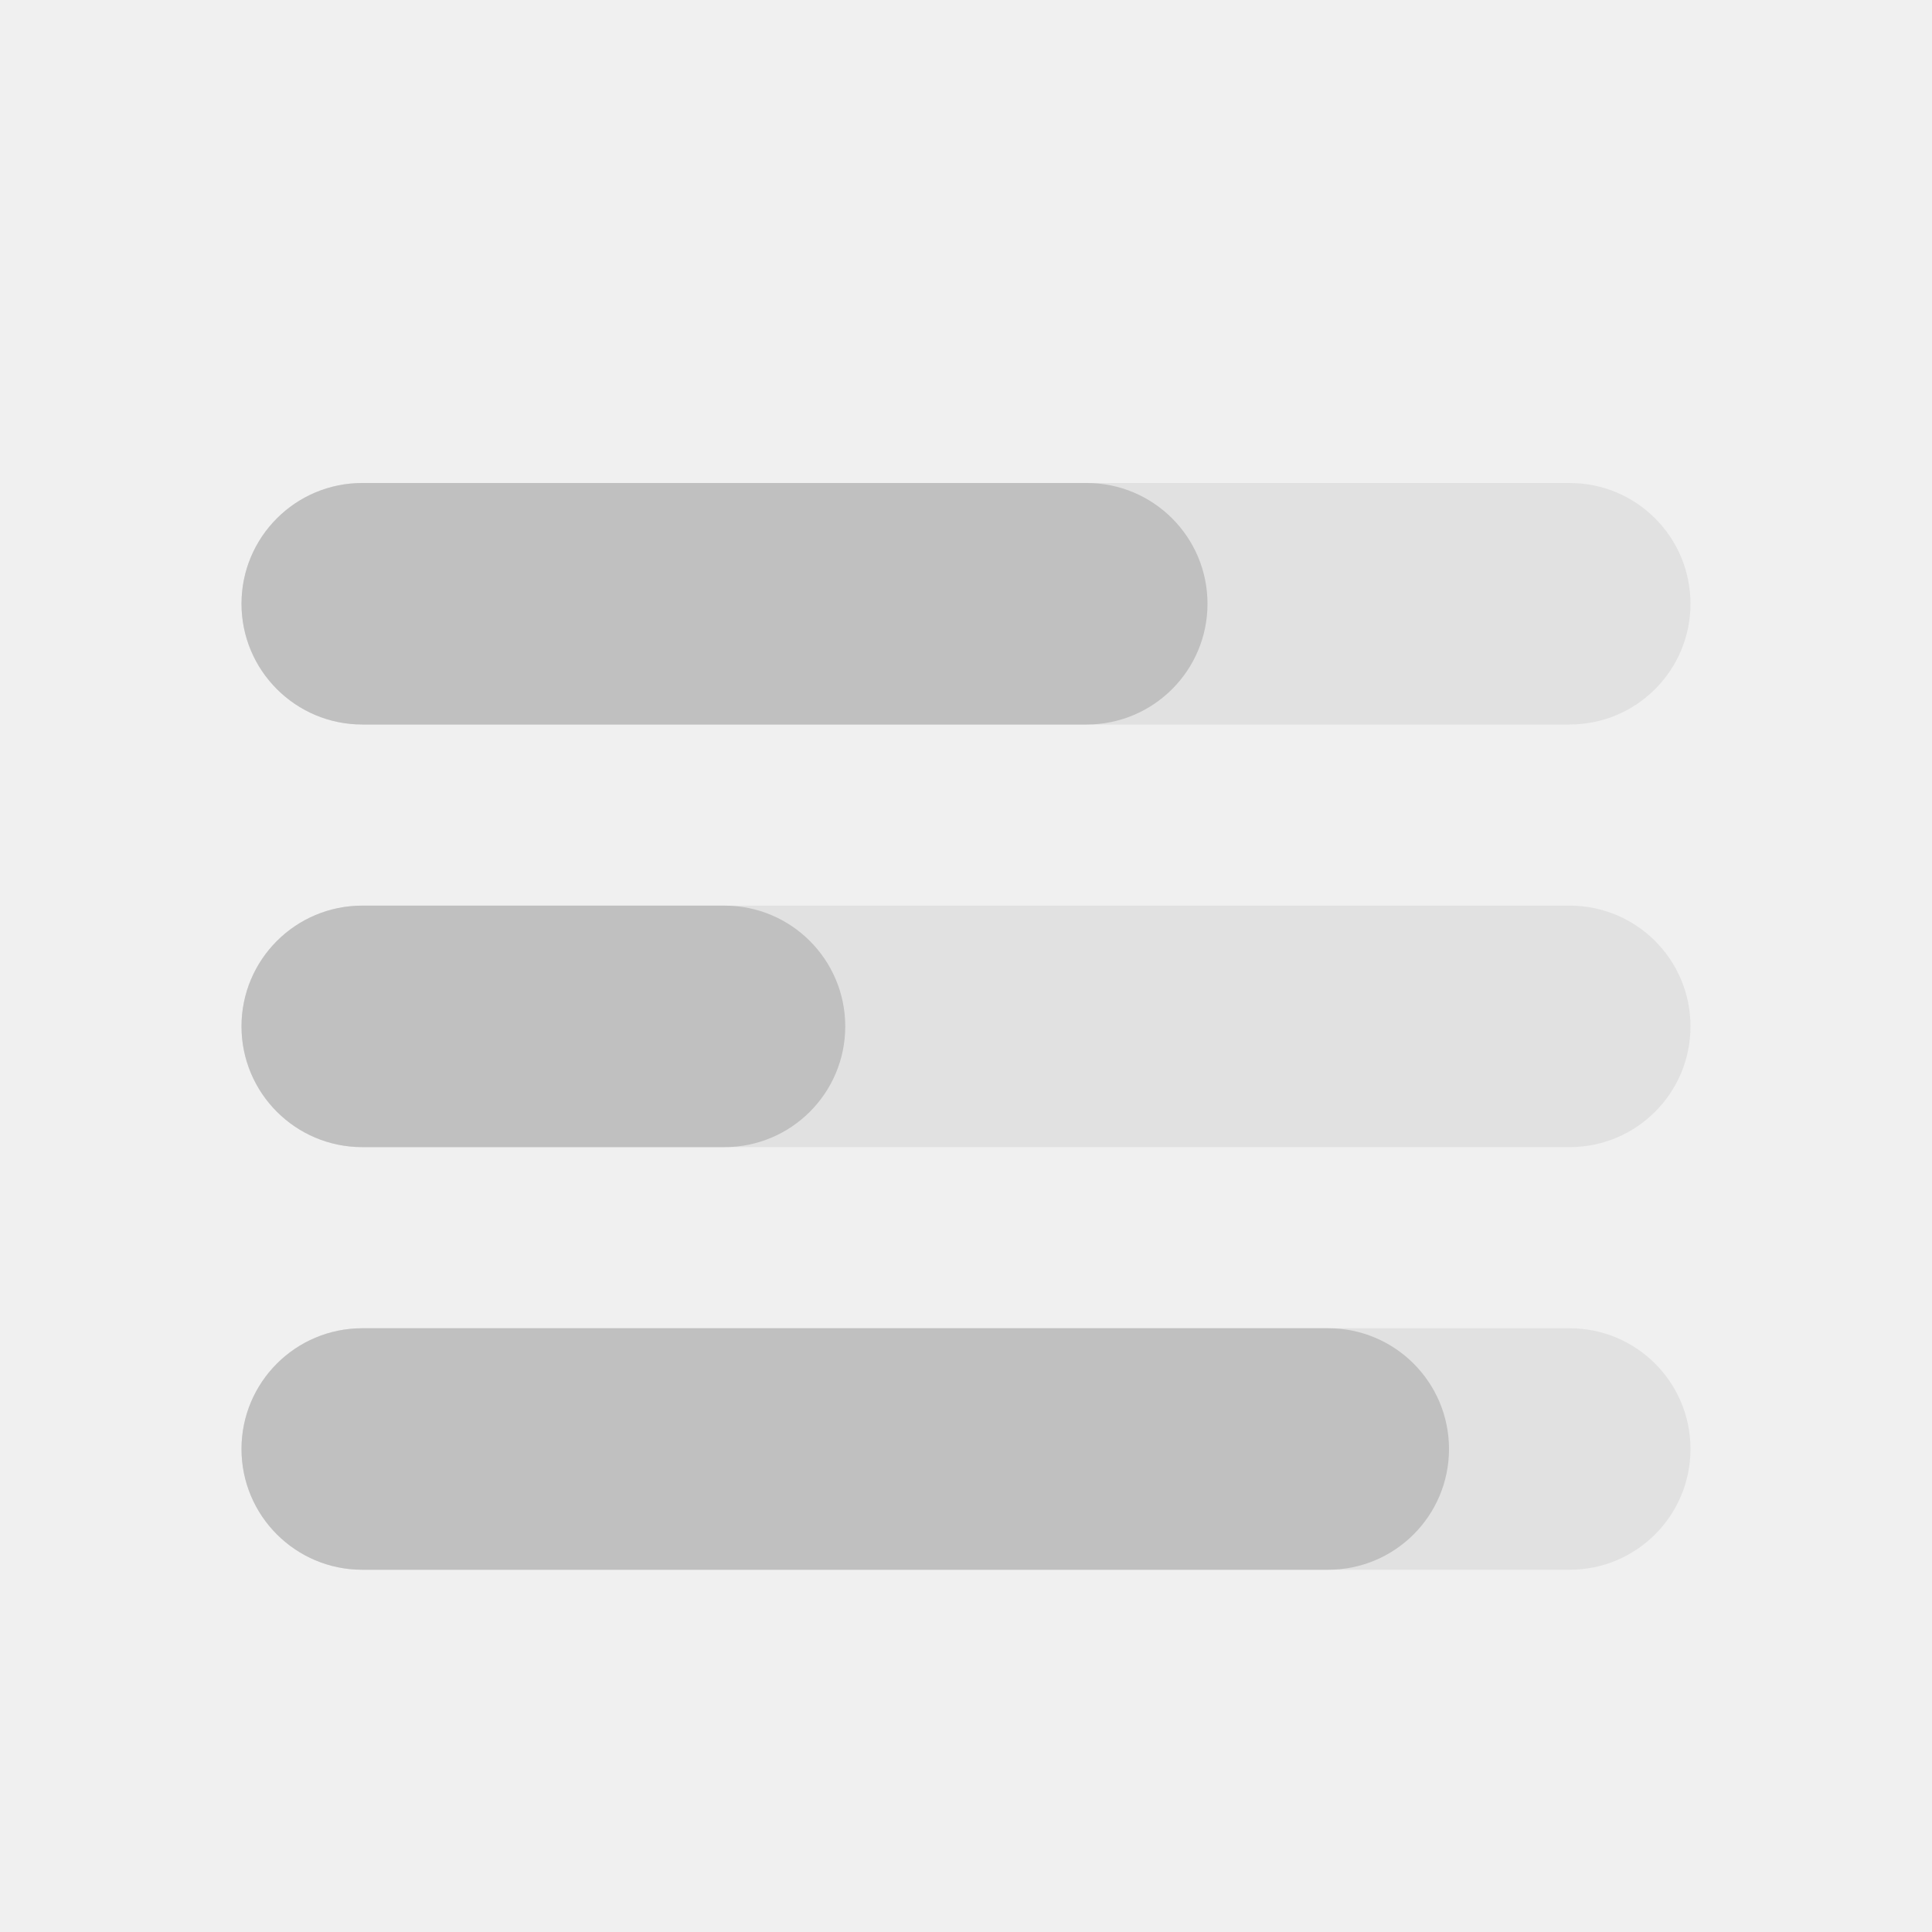
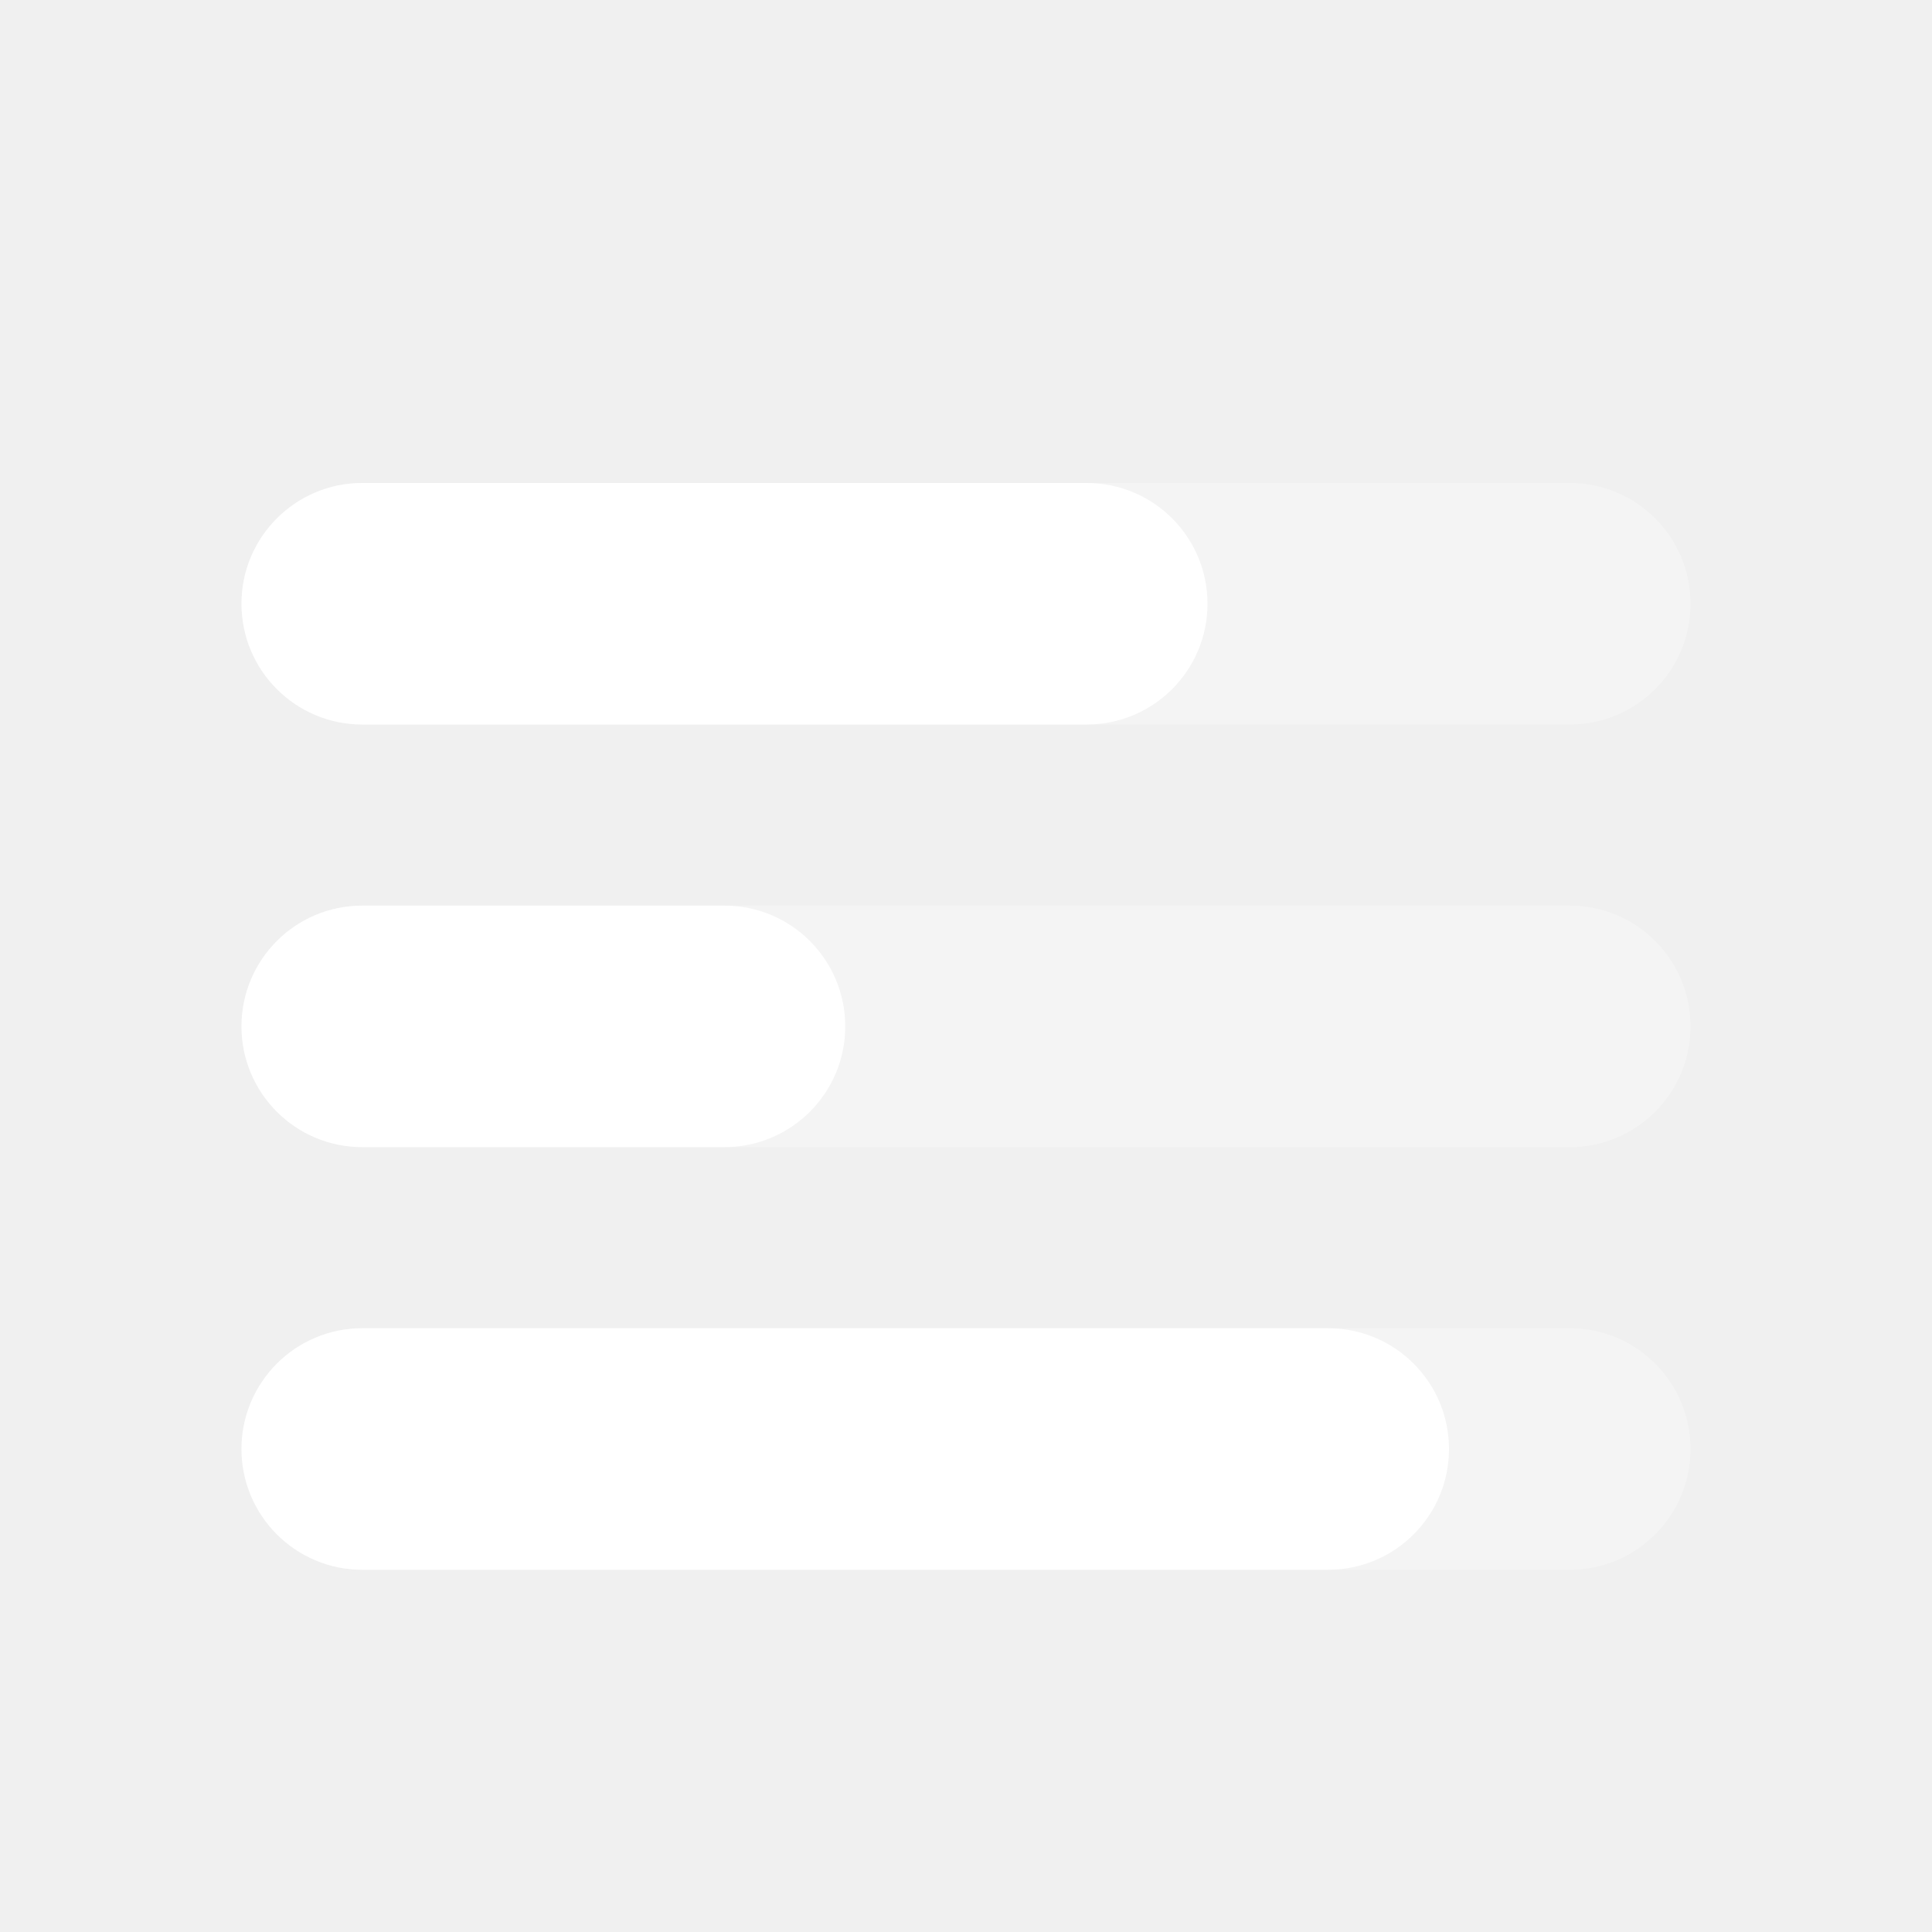
<svg xmlns="http://www.w3.org/2000/svg" viewBox="0 0 16 16" width="16" height="16">
-   <rect x="2" y="4" width="12" height="2" rx="1" fill="silver" opacity="0.3" />
-   <rect x="2" y="4" width="8" height="2" rx="1" fill="silver" />
-   <rect x="2" y="7.5" width="12" height="2" rx="1" fill="silver" opacity="0.3" />
-   <rect x="2" y="7.5" width="5" height="2" rx="1" fill="silver" />
-   <rect x="2" y="11" width="12" height="2" rx="1" fill="silver" opacity="0.3" />
-   <rect x="2" y="11" width="10" height="2" rx="1" fill="silver" />
+   <rect x="2" y="4" width="12" height="2" rx="1" fill="#FFFFFF" opacity="0.3" />
+   <rect x="2" y="4" width="8" height="2" rx="1" fill="#FFFFFF" />
+   <rect x="2" y="7.5" width="12" height="2" rx="1" fill="#FFFFFF" opacity="0.3" />
+   <rect x="2" y="7.5" width="5" height="2" rx="1" fill="#FFFFFF" />
+   <rect x="2" y="11" width="12" height="2" rx="1" fill="#FFFFFF" opacity="0.3" />
+   <rect x="2" y="11" width="10" height="2" rx="1" fill="#FFFFFF" />
</svg>
